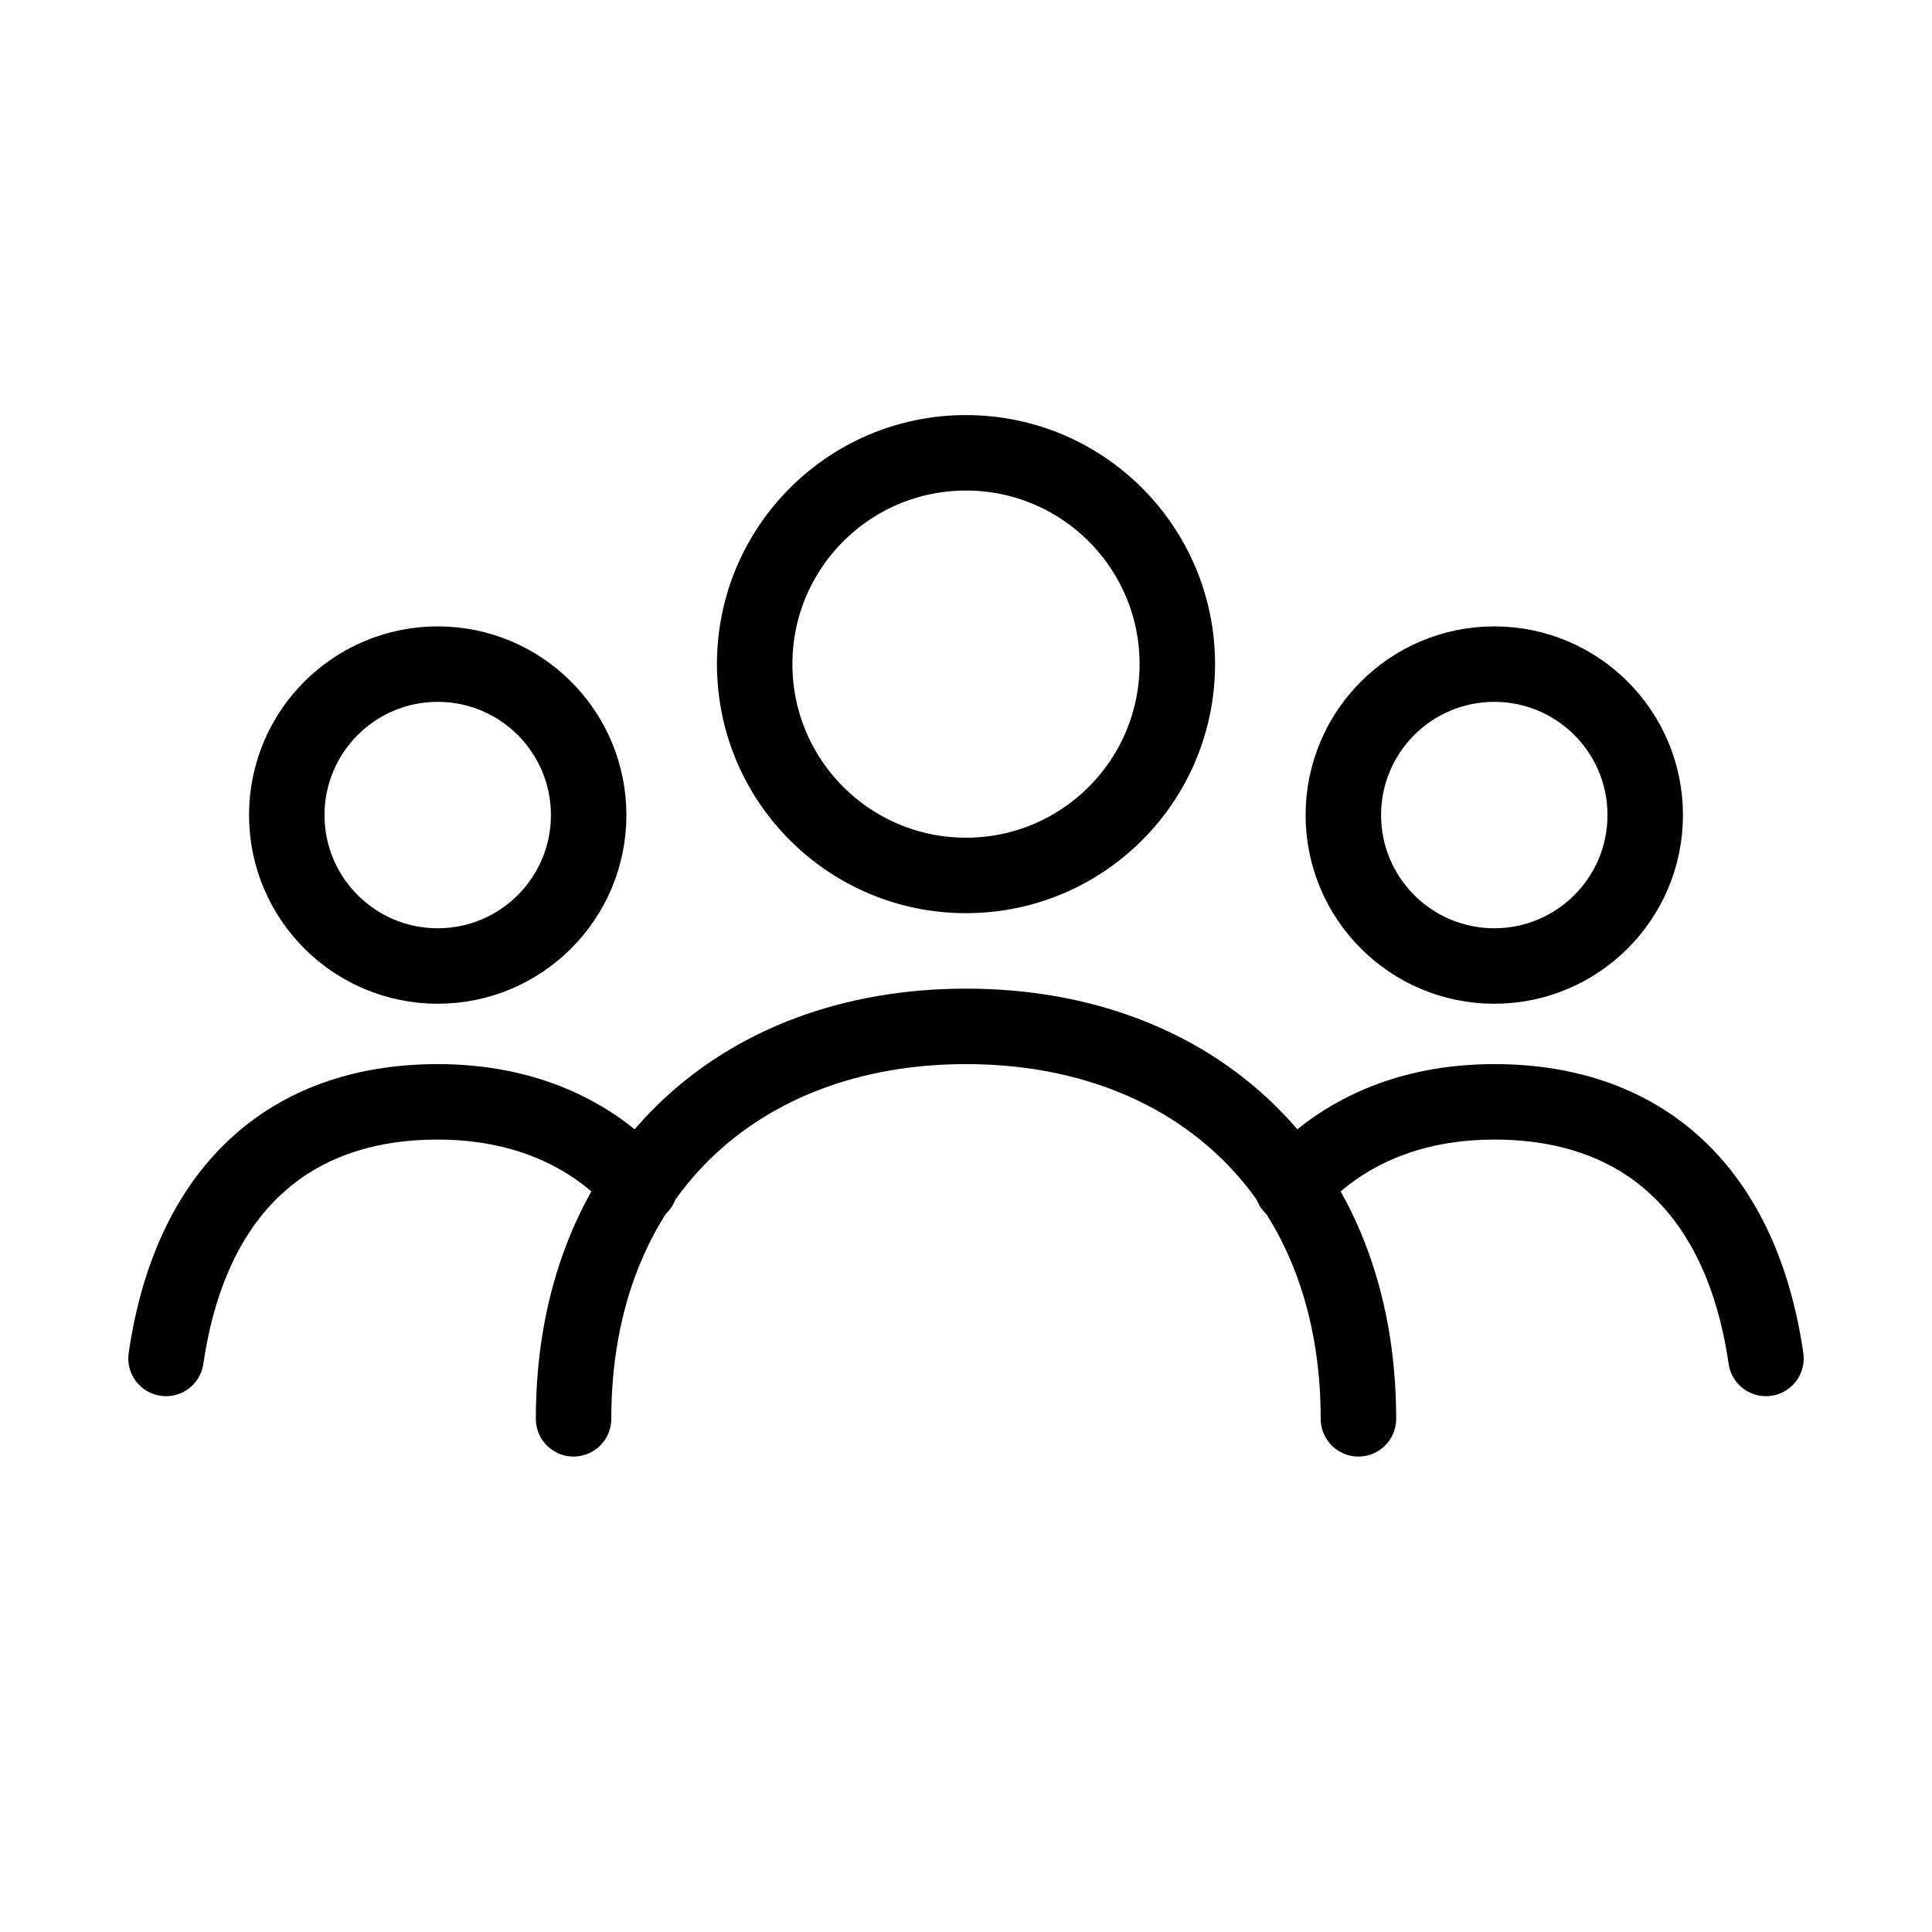
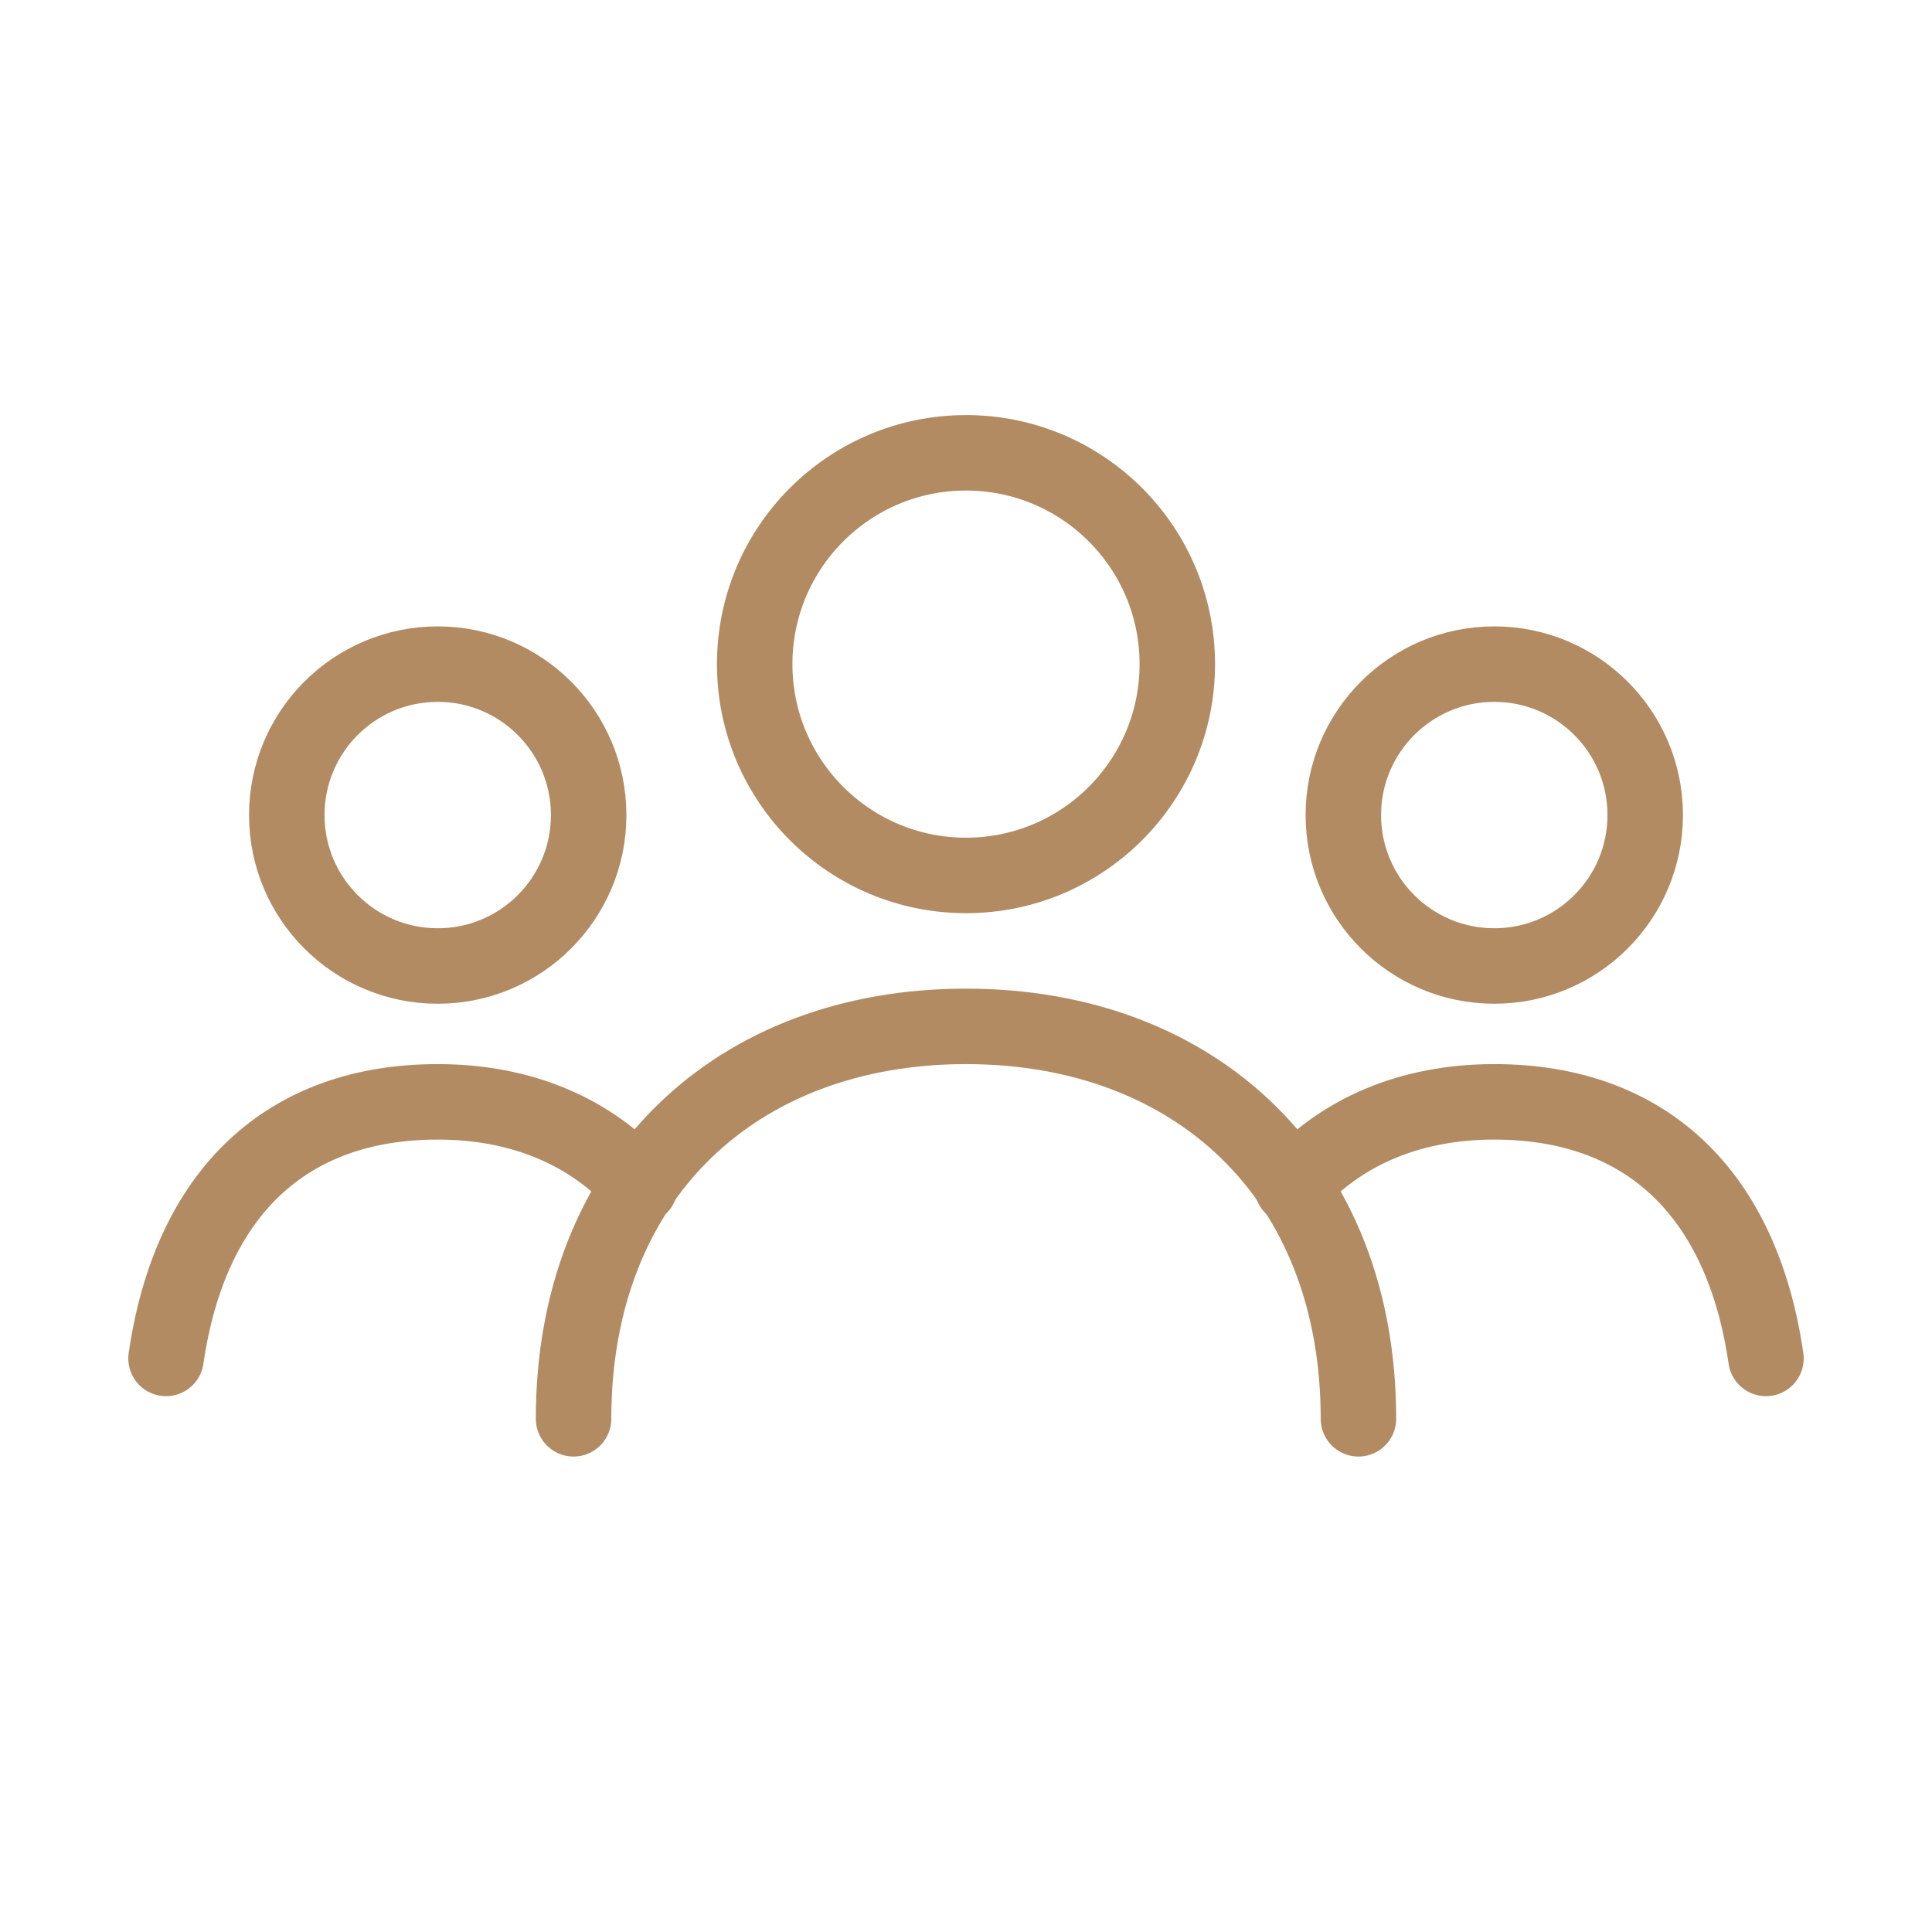
<svg xmlns="http://www.w3.org/2000/svg" viewBox="0 0 64 64" fill="none">
-   <circle cx="32" cy="22" r="7" stroke="currentColor" stroke-width="2.5" />
-   <path d="M19 47c0-8 5.4-13 13-13s13 5 13 13" stroke="currentColor" stroke-width="2.5" stroke-linecap="round" />
-   <circle cx="14.5" cy="27" r="5" stroke="currentColor" stroke-width="2.5" />
-   <circle cx="49.5" cy="27" r="5" stroke="currentColor" stroke-width="2.5" />
-   <path d="M5.5 45c.8-5.5 4-8.5 9-8.5 2.8 0 5.1 1 6.7 2.8M58.5 45c-.8-5.5-4-8.5-9-8.5-2.8 0-5.1 1-6.7 2.8" stroke="currentColor" stroke-width="2.5" stroke-linecap="round" />
+   <circle cx="32" cy="22" r="7" stroke="#b28b62" stroke-width="2.5" />
+   <path d="M19 47c0-8 5.4-13 13-13s13 5 13 13" stroke="#b28b62" stroke-width="2.5" stroke-linecap="round" />
+   <circle cx="14.5" cy="27" r="5" stroke="#b28b62" stroke-width="2.5" />
+   <circle cx="49.5" cy="27" r="5" stroke="#b28b62" stroke-width="2.5" />
+   <path d="M5.5 45c.8-5.5 4-8.5 9-8.5 2.8 0 5.1 1 6.7 2.8M58.5 45c-.8-5.5-4-8.5-9-8.5-2.8 0-5.1 1-6.7 2.8" stroke="#b28b62" stroke-width="2.5" stroke-linecap="round" />
</svg>
